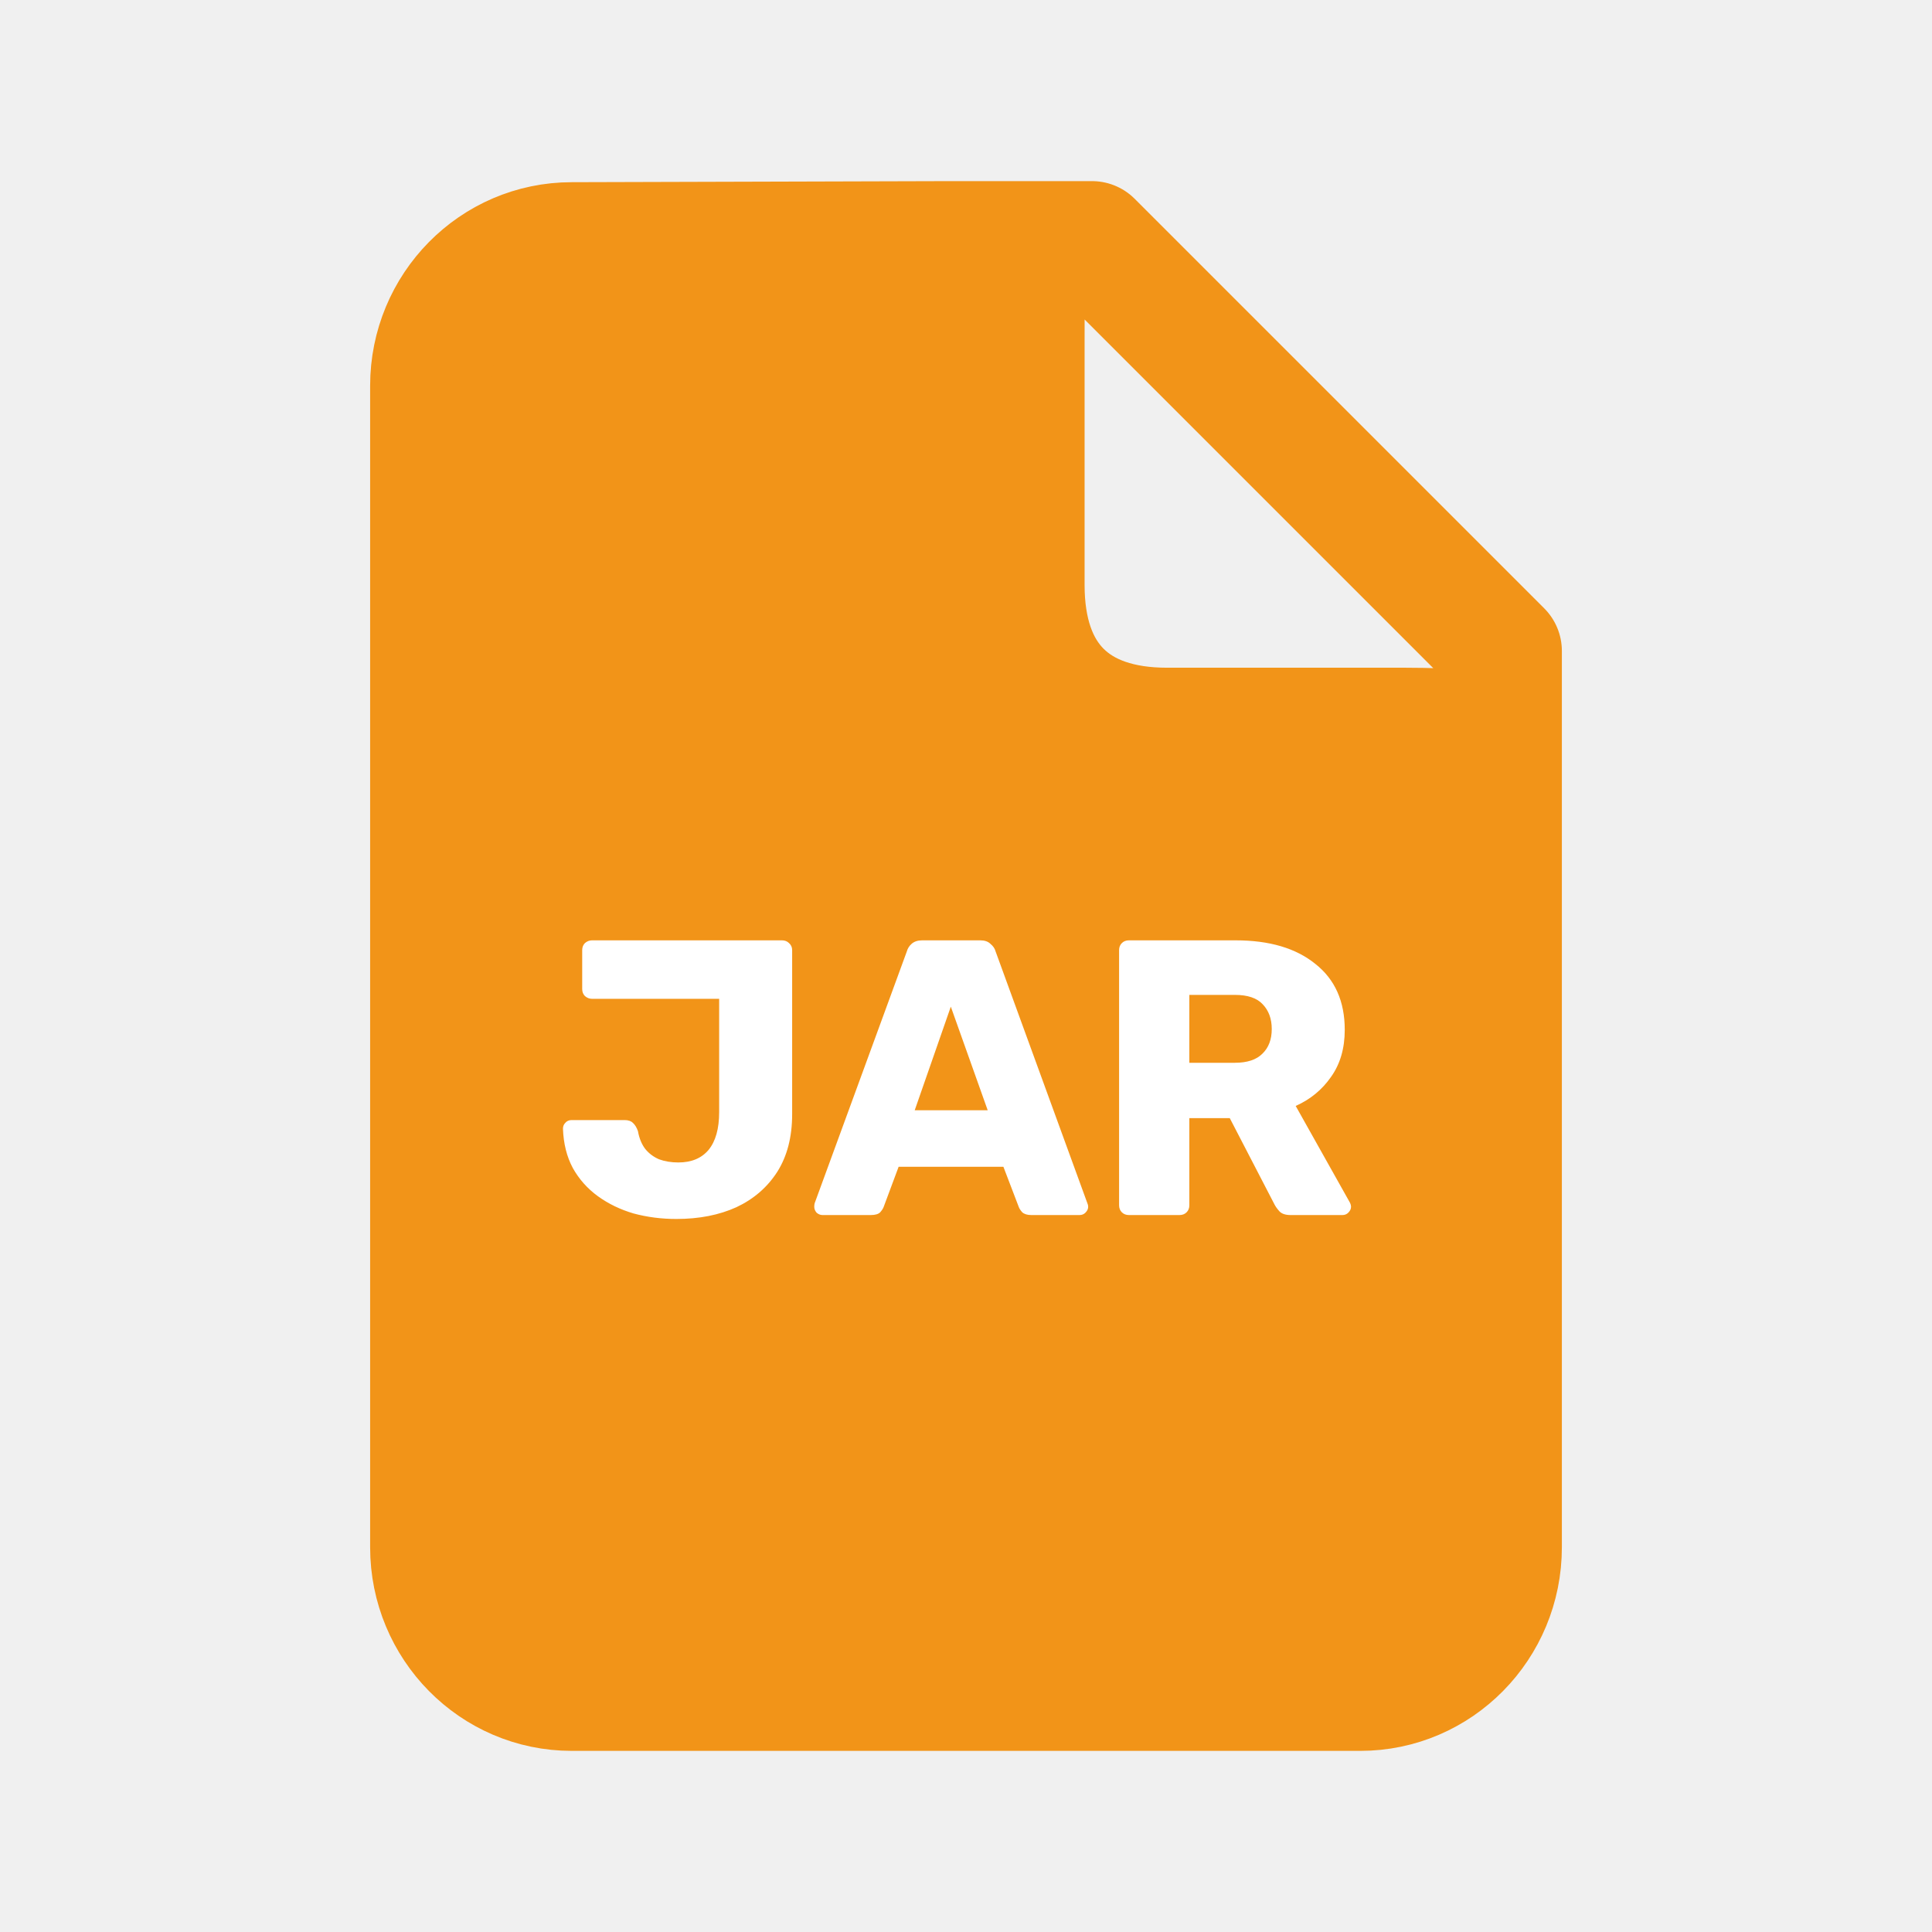
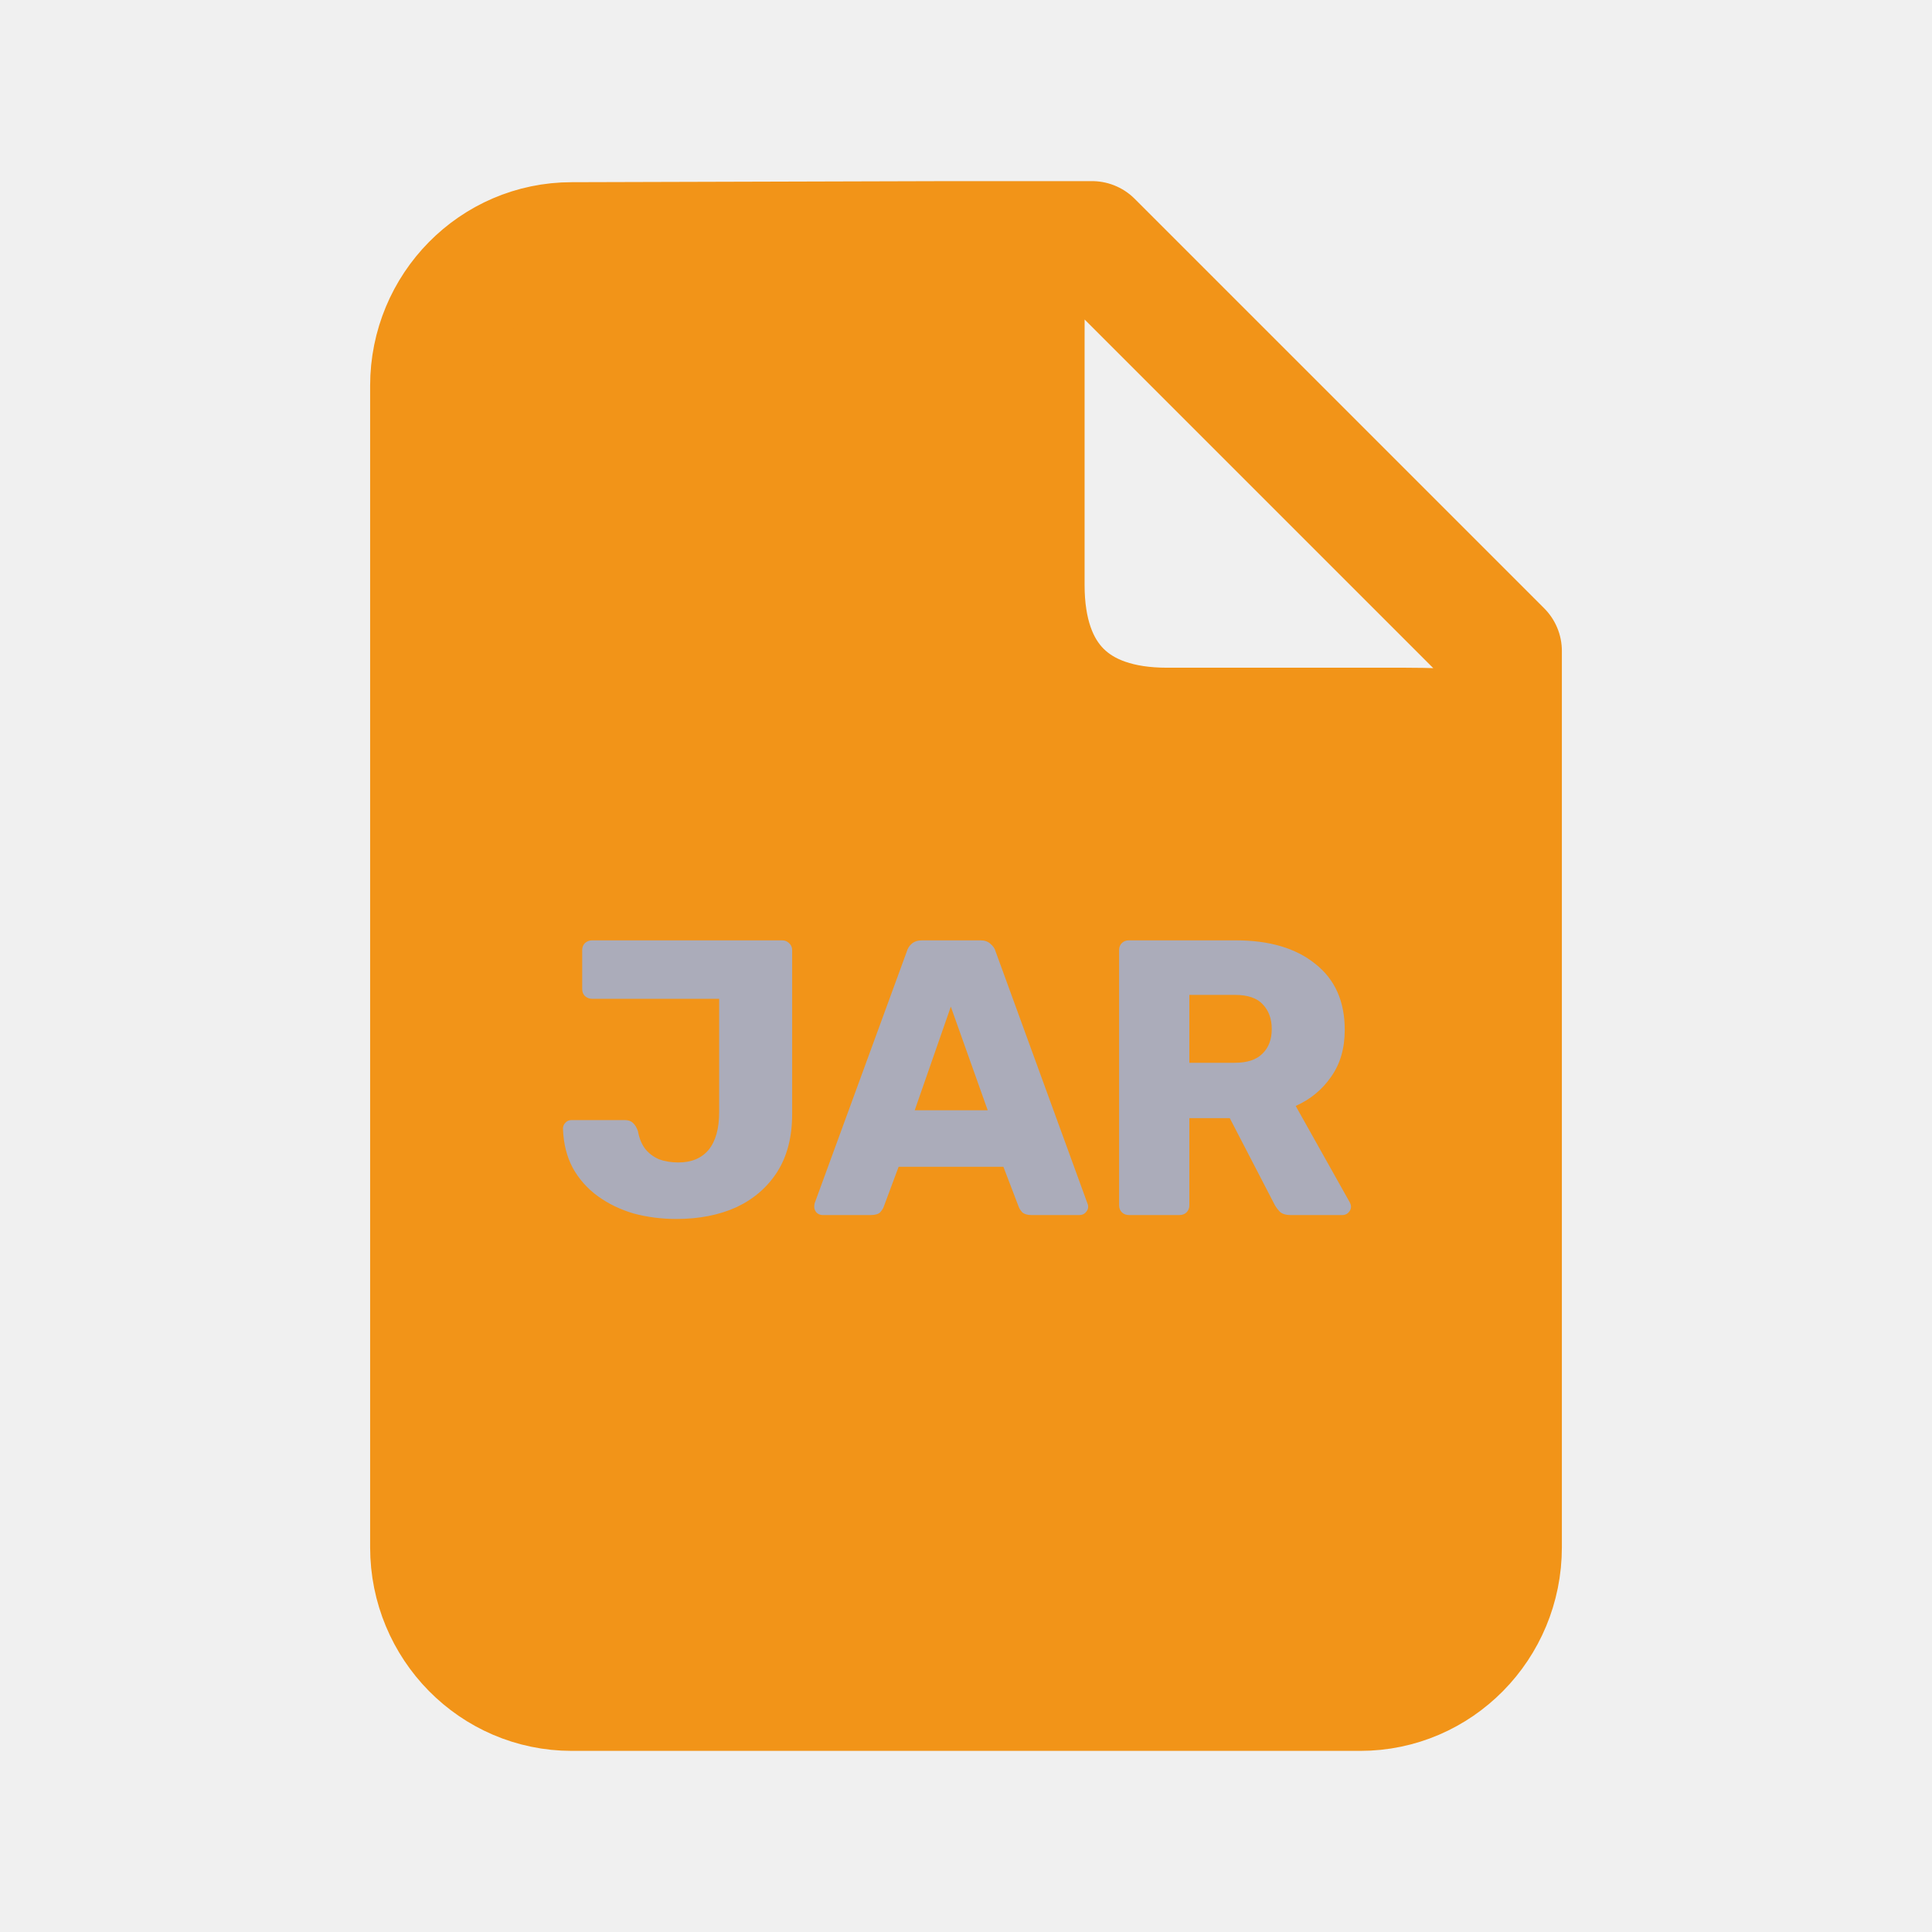
<svg xmlns="http://www.w3.org/2000/svg" width="128" height="128" viewBox="0 0 128 128" fill="none">
  <path d="M99.478 102.512C99.478 107.752 95.289 112 90.121 112H37.879C32.711 112 28.522 107.752 28.522 102.512V25.558C28.522 20.318 32.711 16.071 37.879 16.071L62.956 16C68.155 16 67.857 17.287 67.857 22.558V38.757C67.857 44.941 71.204 48.238 77.315 48.238H93.099C99.597 48.238 99.478 49.051 99.478 54.321V102.512Z" fill="#F29418" />
  <path d="M62.956 16H72.348L99.478 43.13V54.321M62.956 16L37.879 16.071C32.711 16.071 28.522 20.318 28.522 25.558V102.512C28.522 107.752 32.711 112 37.879 112H90.121C95.289 112 99.478 107.752 99.478 102.512V54.321M62.956 16C68.155 16 67.857 17.287 67.857 22.558V38.757C67.857 44.941 71.204 48.238 77.315 48.238H93.099C99.597 48.238 99.478 49.051 99.478 54.321" stroke="#F29418" stroke-width="8" stroke-linecap="round" stroke-linejoin="round" />
-   <path d="M44.812 80.76C43.824 80.76 42.88 80.639 41.978 80.396C41.094 80.136 40.306 79.755 39.612 79.252C38.919 78.749 38.364 78.125 37.948 77.38C37.55 76.635 37.333 75.768 37.298 74.78C37.298 74.624 37.35 74.494 37.454 74.39C37.558 74.269 37.697 74.208 37.87 74.208H41.38C41.623 74.208 41.805 74.269 41.926 74.39C42.065 74.511 42.178 74.693 42.264 74.936C42.351 75.421 42.516 75.82 42.758 76.132C43.001 76.427 43.304 76.652 43.668 76.808C44.05 76.947 44.474 77.016 44.942 77.016C45.809 77.016 46.476 76.739 46.944 76.184C47.412 75.612 47.646 74.78 47.646 73.688V66.174H39.222C39.049 66.174 38.893 66.113 38.754 65.992C38.633 65.871 38.572 65.715 38.572 65.524V62.95C38.572 62.759 38.633 62.603 38.754 62.482C38.893 62.361 39.049 62.3 39.222 62.3H51.806C51.997 62.3 52.153 62.361 52.274 62.482C52.413 62.603 52.482 62.759 52.482 62.95V73.818C52.482 75.326 52.153 76.6 51.494 77.64C50.836 78.663 49.934 79.443 48.79 79.98C47.646 80.5 46.32 80.76 44.812 80.76ZM54.492 80.5C54.353 80.5 54.223 80.448 54.102 80.344C53.998 80.223 53.946 80.093 53.946 79.954C53.946 79.867 53.955 79.789 53.972 79.72L60.082 63.028C60.134 62.837 60.238 62.673 60.394 62.534C60.567 62.378 60.801 62.3 61.096 62.3H64.944C65.239 62.3 65.464 62.378 65.62 62.534C65.793 62.673 65.906 62.837 65.958 63.028L72.042 79.72C72.077 79.789 72.094 79.867 72.094 79.954C72.094 80.093 72.033 80.223 71.912 80.344C71.808 80.448 71.678 80.5 71.522 80.5H68.324C68.064 80.5 67.865 80.439 67.726 80.318C67.605 80.179 67.527 80.058 67.492 79.954L66.478 77.302H59.536L58.548 79.954C58.513 80.058 58.435 80.179 58.314 80.318C58.193 80.439 57.985 80.5 57.69 80.5H54.492ZM60.602 73.558H65.438L62.994 66.694L60.602 73.558ZM74.793 80.5C74.603 80.5 74.447 80.439 74.325 80.318C74.204 80.197 74.143 80.041 74.143 79.85V62.95C74.143 62.759 74.204 62.603 74.325 62.482C74.447 62.361 74.603 62.3 74.793 62.3H81.865C84.101 62.3 85.861 62.82 87.143 63.86C88.443 64.883 89.093 66.339 89.093 68.228C89.093 69.459 88.79 70.499 88.183 71.348C87.594 72.197 86.814 72.839 85.843 73.272L89.431 79.668C89.483 79.772 89.509 79.867 89.509 79.954C89.509 80.093 89.449 80.223 89.327 80.344C89.223 80.448 89.093 80.5 88.937 80.5H85.505C85.176 80.5 84.933 80.422 84.777 80.266C84.621 80.093 84.509 79.937 84.439 79.798L81.475 74.078H78.797V79.85C78.797 80.041 78.737 80.197 78.615 80.318C78.494 80.439 78.338 80.5 78.147 80.5H74.793ZM78.797 70.412H81.813C82.628 70.412 83.235 70.213 83.633 69.814C84.049 69.415 84.257 68.869 84.257 68.176C84.257 67.5 84.058 66.954 83.659 66.538C83.278 66.122 82.663 65.914 81.813 65.914H78.797V70.412Z" fill="white" />
+   <path d="M44.812 80.76C43.824 80.76 42.88 80.639 41.978 80.396C41.094 80.136 40.306 79.755 39.612 79.252C38.919 78.749 38.364 78.125 37.948 77.38C37.55 76.635 37.333 75.768 37.298 74.78C37.298 74.624 37.35 74.494 37.454 74.39C37.558 74.269 37.697 74.208 37.87 74.208H41.38C41.623 74.208 41.805 74.269 41.926 74.39C42.065 74.511 42.178 74.693 42.264 74.936C42.351 75.421 42.516 75.82 42.758 76.132C43.001 76.427 43.304 76.652 43.668 76.808C44.05 76.947 44.474 77.016 44.942 77.016C45.809 77.016 46.476 76.739 46.944 76.184C47.412 75.612 47.646 74.78 47.646 73.688V66.174H39.222C39.049 66.174 38.893 66.113 38.754 65.992C38.633 65.871 38.572 65.715 38.572 65.524V62.95C38.572 62.759 38.633 62.603 38.754 62.482C38.893 62.361 39.049 62.3 39.222 62.3H51.806C51.997 62.3 52.153 62.361 52.274 62.482C52.413 62.603 52.482 62.759 52.482 62.95V73.818C52.482 75.326 52.153 76.6 51.494 77.64C50.836 78.663 49.934 79.443 48.79 79.98C47.646 80.5 46.32 80.76 44.812 80.76ZM54.492 80.5C54.353 80.5 54.223 80.448 54.102 80.344C53.998 80.223 53.946 80.093 53.946 79.954C53.946 79.867 53.955 79.789 53.972 79.72L60.082 63.028C60.134 62.837 60.238 62.673 60.394 62.534C60.567 62.378 60.801 62.3 61.096 62.3H64.944C65.239 62.3 65.464 62.378 65.62 62.534C65.793 62.673 65.906 62.837 65.958 63.028L72.042 79.72C72.077 79.789 72.094 79.867 72.094 79.954C72.094 80.093 72.033 80.223 71.912 80.344C71.808 80.448 71.678 80.5 71.522 80.5H68.324C68.064 80.5 67.865 80.439 67.726 80.318C67.605 80.179 67.527 80.058 67.492 79.954L66.478 77.302H59.536L58.548 79.954C58.513 80.058 58.435 80.179 58.314 80.318C58.193 80.439 57.985 80.5 57.69 80.5H54.492ZM60.602 73.558H65.438L62.994 66.694L60.602 73.558ZM74.793 80.5C74.603 80.5 74.447 80.439 74.325 80.318C74.204 80.197 74.143 80.041 74.143 79.85V62.95C74.143 62.759 74.204 62.603 74.325 62.482C74.447 62.361 74.603 62.3 74.793 62.3H81.865C84.101 62.3 85.861 62.82 87.143 63.86C88.443 64.883 89.093 66.339 89.093 68.228C89.093 69.459 88.79 70.499 88.183 71.348C87.594 72.197 86.814 72.839 85.843 73.272L89.431 79.668C89.483 79.772 89.509 79.867 89.509 79.954C89.509 80.093 89.449 80.223 89.327 80.344C89.223 80.448 89.093 80.5 88.937 80.5H85.505C85.176 80.5 84.933 80.422 84.777 80.266C84.621 80.093 84.509 79.937 84.439 79.798L81.475 74.078H78.797V79.85C78.797 80.041 78.737 80.197 78.615 80.318C78.494 80.439 78.338 80.5 78.147 80.5H74.793ZM78.797 70.412H81.813C82.628 70.412 83.235 70.213 83.633 69.814C84.049 69.415 84.257 68.869 84.257 68.176C84.257 67.5 84.058 66.954 83.659 66.538C83.278 66.122 82.663 65.914 81.813 65.914H78.797V70.412Z" fill="#ABACBA" />
</svg>
